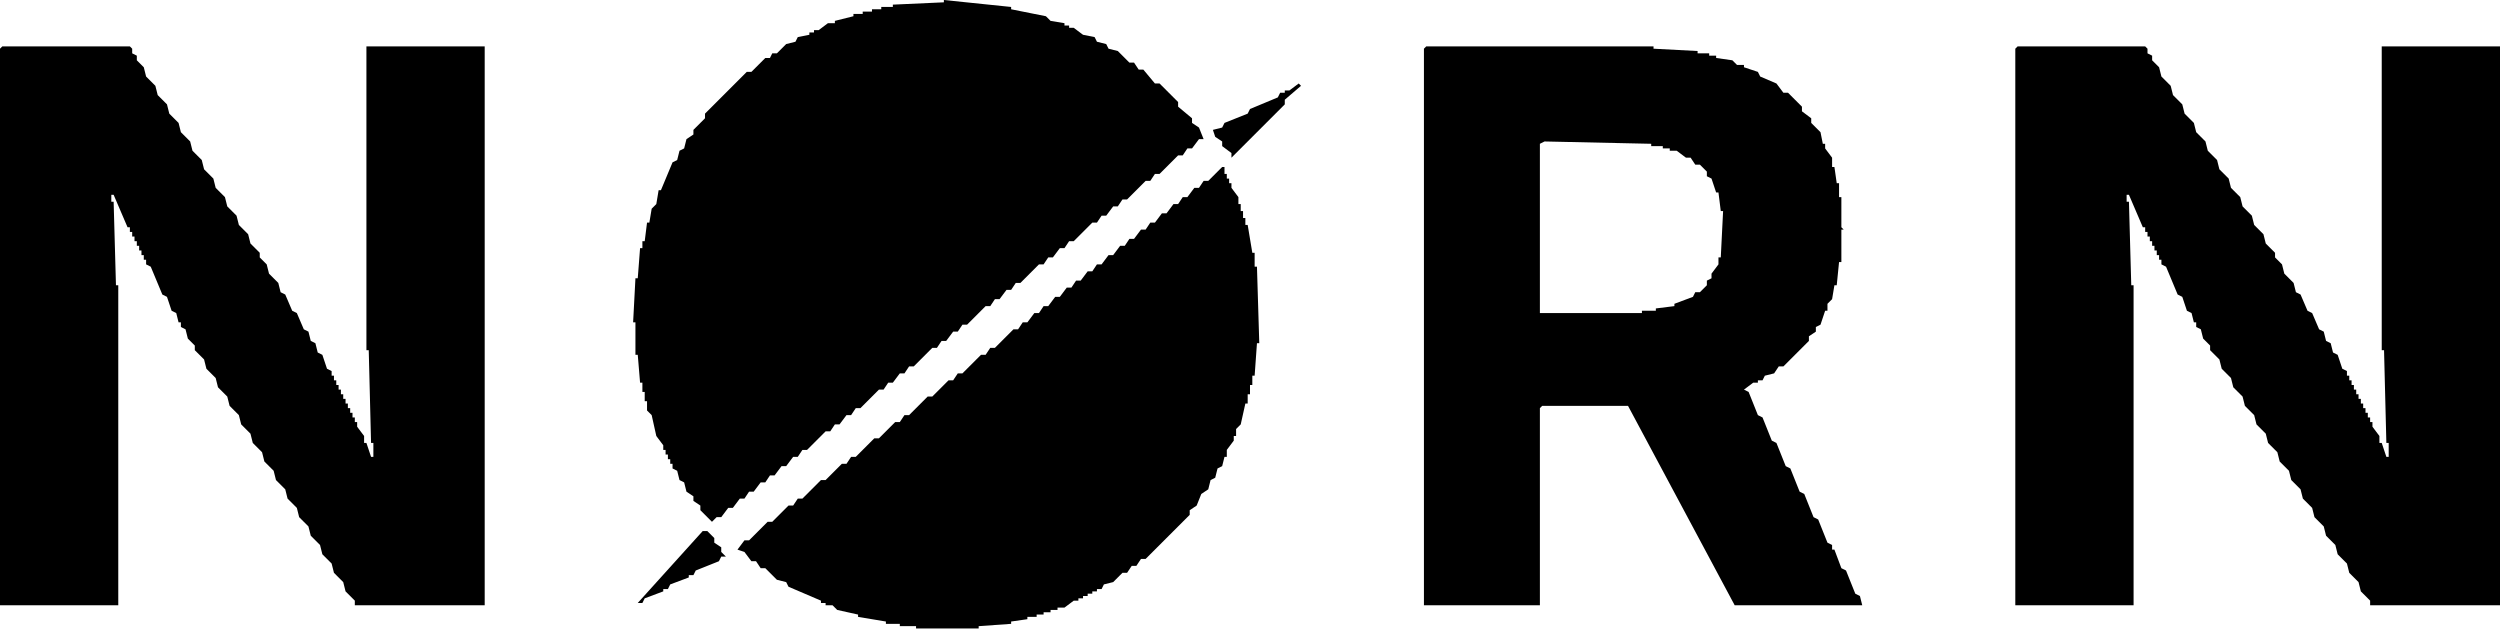
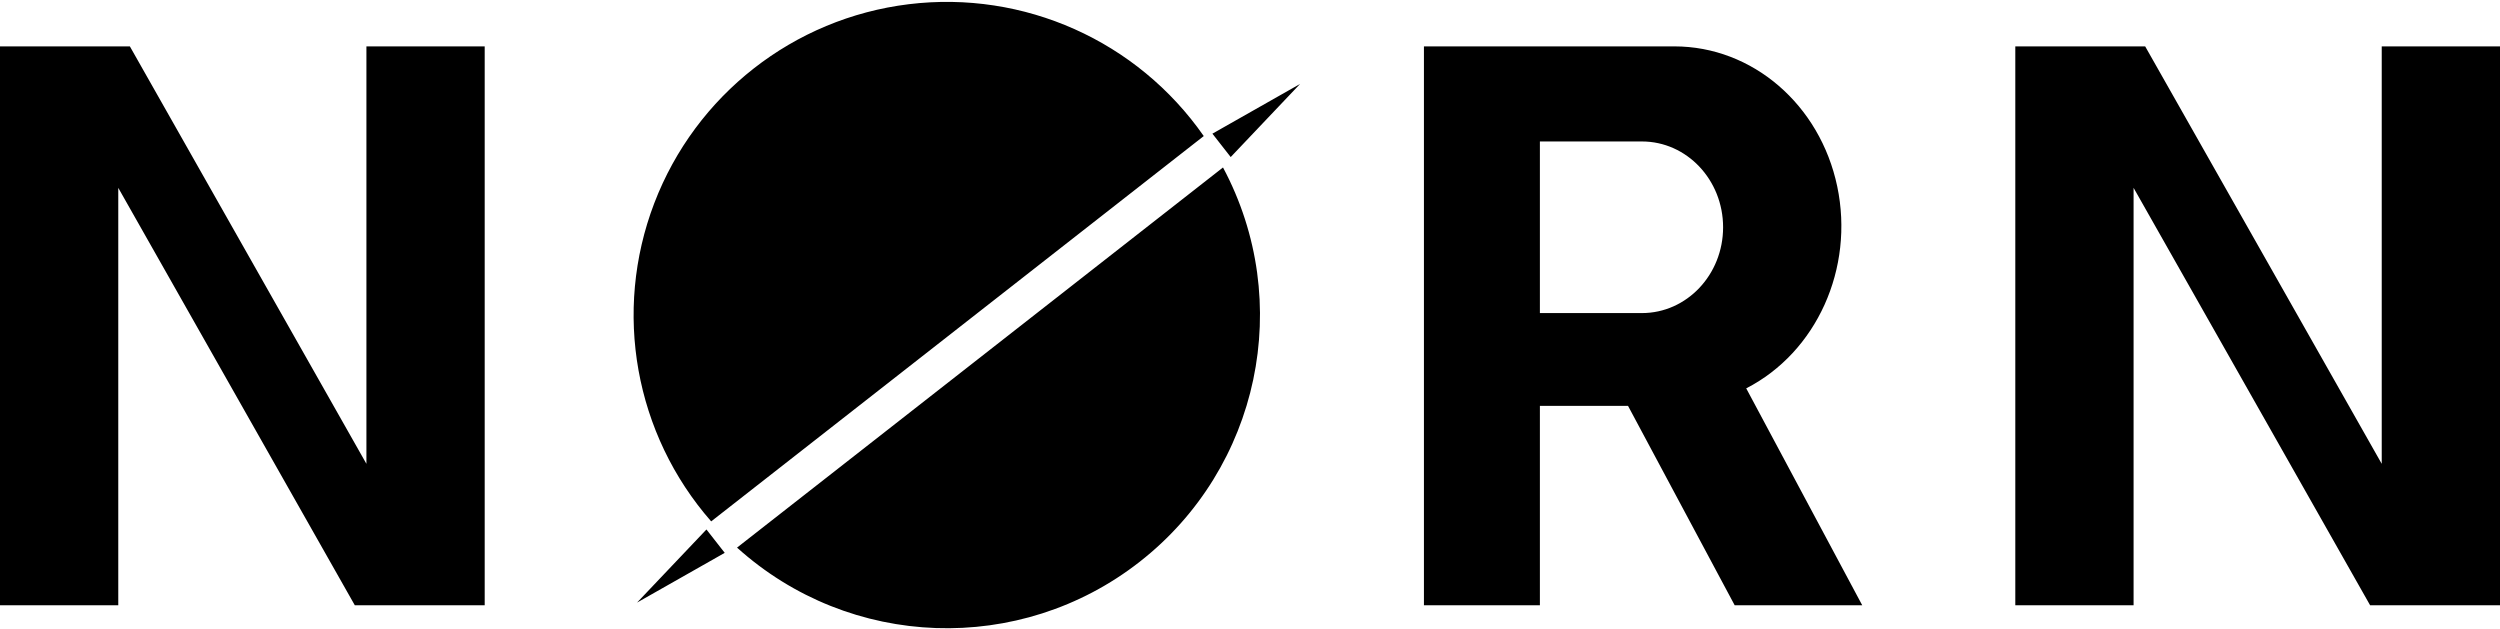
<svg xmlns="http://www.w3.org/2000/svg" viewBox="0 0 1078 271" width="1078" height="271" fill="none" role="img" aria-label="Norn">
-   <path fill-rule="evenodd" clip-rule="evenodd" fill="currentColor" d="M407 0l29 3l0 1l15 3l2 2l6 1l0 1l2 0l0 1l2 0l4 3l5 1l1 2l4 1l1 2l4 1l5 5l2 0l2 3l2 0l5 6l2 0l8 8l0 2l6 5l0 2l3 2l2 5l-2 0l-3 4l-2 0l-2 3l-2 0l-8 8l-2 0l-2 3l-2 0l-8 8l-2 0l-2 3l-2 0l-3 4l-2 0l-2 3l-2 0l-8 8l-2 0l-2 3l-2 0l-3 4l-2 0l-2 3l-2 0l-8 8l-2 0l-2 3l-2 0l-3 4l-2 0l-2 3l-2 0l-8 8l-2 0l-2 3l-2 0l-3 4l-2 0l-2 3l-2 0l-8 8l-2 0l-2 3l-2 0l-3 4l-2 0l-2 3l-2 0l-8 8l-2 0l-2 3l-2 0l-3 4l-2 0l-2 3l-2 0l-8 8l-2 0l-2 3l-2 0l-3 4l-2 0l-3 4l-2 0l-2 3l-2 0l-3 4l-2 0l-2 3l-2 0l-3 4l-2 0l-3 4l-2 0l-2 2l-5 -5l0 -2l-3 -2l0 -2l-3 -2l-1 -4l-2 -1l-1 -4l-2 -1l0 -2l-1 0l0 -2l-1 0l0 -2l-1 0l0 -2l-1 0l0 -2l-3 -4l-2 -9l-2 -2l0 -4l-1 0l0 -4l-1 0l0 -4l-1 0l-1 -12l-1 0l0 -14l-1 0l1 -19l1 0l1 -13l1 0l0 -3l1 0l1 -8l1 0l1 -6l2 -2l1 -6l1 0l5 -12l2 -1l1 -4l2 -1l1 -4l3 -2l0 -2l5 -5l0 -2l18 -18l2 0l6 -6l2 0l1 -2l2 0l4 -4l4 -1l1 -2l5 -1l0 -1l2 0l0 -1l2 0l4 -3l3 0l0 -1l8 -2l0 -1l4 0l0 -1l4 0l0 -1l4 0l0 -1l5 0l0 -1l22 -1ZM1 20l55 0l1 1l0 2l2 1l0 2l3 3l1 4l4 4l1 4l4 4l1 4l4 4l1 4l4 4l1 4l4 4l1 4l4 4l1 4l4 4l1 4l4 4l1 4l4 4l1 4l4 4l0 2l3 3l1 4l4 4l1 4l2 1l3 7l2 1l3 7l2 1l1 4l2 1l1 4l2 1l2 6l2 1l0 2l1 0l0 2l1 0l0 2l1 0l0 2l1 0l0 2l1 0l0 2l1 0l0 2l1 0l0 2l1 0l0 2l1 0l0 2l1 0l0 2l1 0l0 2l3 4l0 3l1 0l2 6l1 0l0 -6l-1 0l-1 -40l-1 0l0 -131l51 0l0 241l-56 0l0 -2l-4 -4l-1 -4l-4 -4l-1 -4l-4 -4l-1 -4l-4 -4l-1 -4l-4 -4l-1 -4l-4 -4l-1 -4l-4 -4l-1 -4l-4 -4l-1 -4l-4 -4l-1 -4l-4 -4l-1 -4l-4 -4l-1 -4l-4 -4l-1 -4l-4 -4l-1 -4l-4 -4l0 -2l-3 -3l-1 -4l-2 -1l0 -2l-1 0l-1 -4l-2 -1l-2 -6l-2 -1l-5 -12l-2 -1l0 -2l-1 0l0 -2l-1 0l0 -2l-1 0l0 -2l-1 0l0 -2l-1 0l0 -2l-1 0l0 -2l-1 0l0 -2l-1 0l-6 -14l-1 0l0 3l1 0l1 36l1 0l0 138l-51 0l0 -240ZM615 20l98 0l0 1l19 1l0 1l5 0l0 1l3 0l0 1l7 1l2 2l3 0l0 1l6 2l1 2l7 3l3 4l2 0l6 6l0 2l4 3l0 2l4 4l1 5l1 0l0 2l3 4l0 4l1 0l1 7l1 0l0 6l1 0l0 13l1 1l-1 0l0 14l-1 0l-1 10l-1 0l-1 6l-2 2l0 3l-1 0l-2 6l-2 1l0 2l-3 2l0 2l-11 11l-2 0l-2 3l-4 1l-1 2l-2 0l0 1l-2 0l-4 3l2 1l4 10l2 1l4 10l2 1l4 10l2 1l4 10l2 1l4 10l2 1l4 10l2 1l0 2l1 0l3 8l2 1l4 10l2 1l1 4l-55 0l-46 -86l-37 0l-1 1l0 85l-50 0l0 -240ZM870 20l55 0l1 1l0 2l2 1l0 2l3 3l1 4l4 4l1 4l4 4l1 4l4 4l1 4l4 4l1 4l4 4l1 4l4 4l1 4l4 4l1 4l4 4l1 4l4 4l1 4l4 4l0 2l3 3l1 4l4 4l1 4l2 1l3 7l2 1l3 7l2 1l1 4l2 1l1 4l2 1l2 6l2 1l0 2l1 0l0 2l1 0l0 2l1 0l0 2l1 0l0 2l1 0l0 2l1 0l0 2l1 0l0 2l1 0l0 2l1 0l0 2l1 0l0 2l1 0l0 2l3 4l0 3l1 0l2 6l1 0l0 -6l-1 0l-1 -40l-1 0l0 -131l51 0l0 241l-56 0l0 -2l-4 -4l-1 -4l-4 -4l-1 -4l-4 -4l-1 -4l-4 -4l-1 -4l-4 -4l-1 -4l-4 -4l-1 -4l-4 -4l-1 -4l-4 -4l-1 -4l-4 -4l-1 -4l-4 -4l-1 -4l-4 -4l-1 -4l-4 -4l-1 -4l-4 -4l-1 -4l-4 -4l0 -2l-3 -3l-1 -4l-2 -1l0 -2l-1 0l-1 -4l-2 -1l-2 -6l-2 -1l-5 -12l-2 -1l0 -2l-1 0l0 -2l-1 0l0 -2l-1 0l0 -2l-1 0l0 -2l-1 0l0 -2l-1 0l0 -2l-1 0l0 -2l-1 0l-6 -14l-1 0l0 3l1 0l1 36l1 0l0 138l-51 0l0 -240ZM560 36l1 1l-7 6l0 2l-23 23l0 -2l-4 -3l0 -2l-3 -2l-1 -3l4 -1l1 -2l10 -4l1 -2l12 -5l1 -2l2 0l0 -1l2 0ZM666 61l-2 1l0 73l44 0l0 -1l6 0l0 -1l8 -1l0 -1l8 -3l1 -2l2 0l3 -3l0 -2l2 -1l0 -2l3 -4l0 -3l1 0l1 -20l-1 0l-1 -8l-1 0l-2 -6l-2 -1l0 -2l-3 -3l-2 0l-2 -3l-2 0l-4 -3l-3 0l0 -1l-3 0l0 -1l-5 0l0 -1ZM527 72l1 0l0 3l1 0l0 2l1 0l0 2l1 0l0 2l3 4l0 3l1 0l0 3l1 0l0 3l1 0l0 3l1 0l2 12l1 0l0 6l1 0l1 33l-1 0l-1 14l-1 0l0 4l-1 0l0 4l-1 0l0 4l-1 0l-2 9l-2 2l0 3l-1 0l0 2l-3 4l0 3l-1 0l-1 4l-2 1l-1 4l-2 1l-1 4l-3 2l-2 5l-3 2l0 2l-19 19l-2 0l-2 3l-2 0l-2 3l-2 0l-4 4l-4 1l-1 2l-2 0l0 1l-2 0l0 1l-2 0l0 1l-2 0l0 1l-2 0l0 1l-2 0l-4 3l-3 0l0 1l-3 0l0 1l-3 0l0 1l-3 0l0 1l-4 0l0 1l-7 1l0 1l-14 1l0 1l-27 0l0 -1l-7 0l0 -1l-6 0l0 -1l-12 -2l0 -1l-9 -2l-2 -2l-3 0l0 -1l-2 0l0 -1l-14 -6l-1 -2l-4 -1l-5 -5l-2 0l-2 -3l-2 0l-3 -4l-3 -1l3 -4l2 0l8 -8l2 0l7 -7l2 0l2 -3l2 0l8 -8l2 0l7 -7l2 0l2 -3l2 0l8 -8l2 0l7 -7l2 0l2 -3l2 0l8 -8l2 0l7 -7l2 0l2 -3l2 0l8 -8l2 0l2 -3l2 0l8 -8l2 0l2 -3l2 0l3 -4l2 0l2 -3l2 0l3 -4l2 0l3 -4l2 0l2 -3l2 0l3 -4l2 0l2 -3l2 0l3 -4l2 0l3 -4l2 0l2 -3l2 0l3 -4l2 0l2 -3l2 0l3 -4l2 0l3 -4l2 0l2 -3l2 0l3 -4l2 0l2 -3l2 0ZM303 229l2 0l3 3l0 2l3 2l0 2l2 2l-2 0l-1 2l-10 4l-1 2l-2 0l0 1l-8 3l-1 2l-2 0l0 1l-8 3l-1 2l-2 0Z" />
+   <path fill-rule="evenodd" fill="currentColor" d="M0.00 20.00L56.00 20.00L158.00 200.00L158.00 20.00L209.00 20.00L209.00 261.00L153.00 261.00L51.00 81.00L51.00 261.00L0.00 261.00ZM614.00 20.00L722.00 20.00A72 77.5 0 0 1 752.97 167.46L803.00 261.00L748.00 261.00L702.00 175.00L664.00 175.00L664.00 261.00L614.00 261.00ZM664.00 61.00L708.00 61.00A35 37 0 0 1 708.00 135.00L664.00 135.00ZM869.00 20.00L925.00 20.00L1027.00 200.00L1027.00 20.00L1078.00 20.00L1078.00 261.00L1022.00 261.00L920.00 81.00L920.00 261.00L869.00 261.00ZM306.66 224.82A135.04 135.04 0 1 1 519.06 58.67ZM317.81 236.13A135.04 135.04 0 0 0 527.36 72.21ZM560.60 36.19L522.79 57.64L530.68 67.72ZM274.69 259.84L304.62 228.31L312.50 238.39Z" />
</svg>
